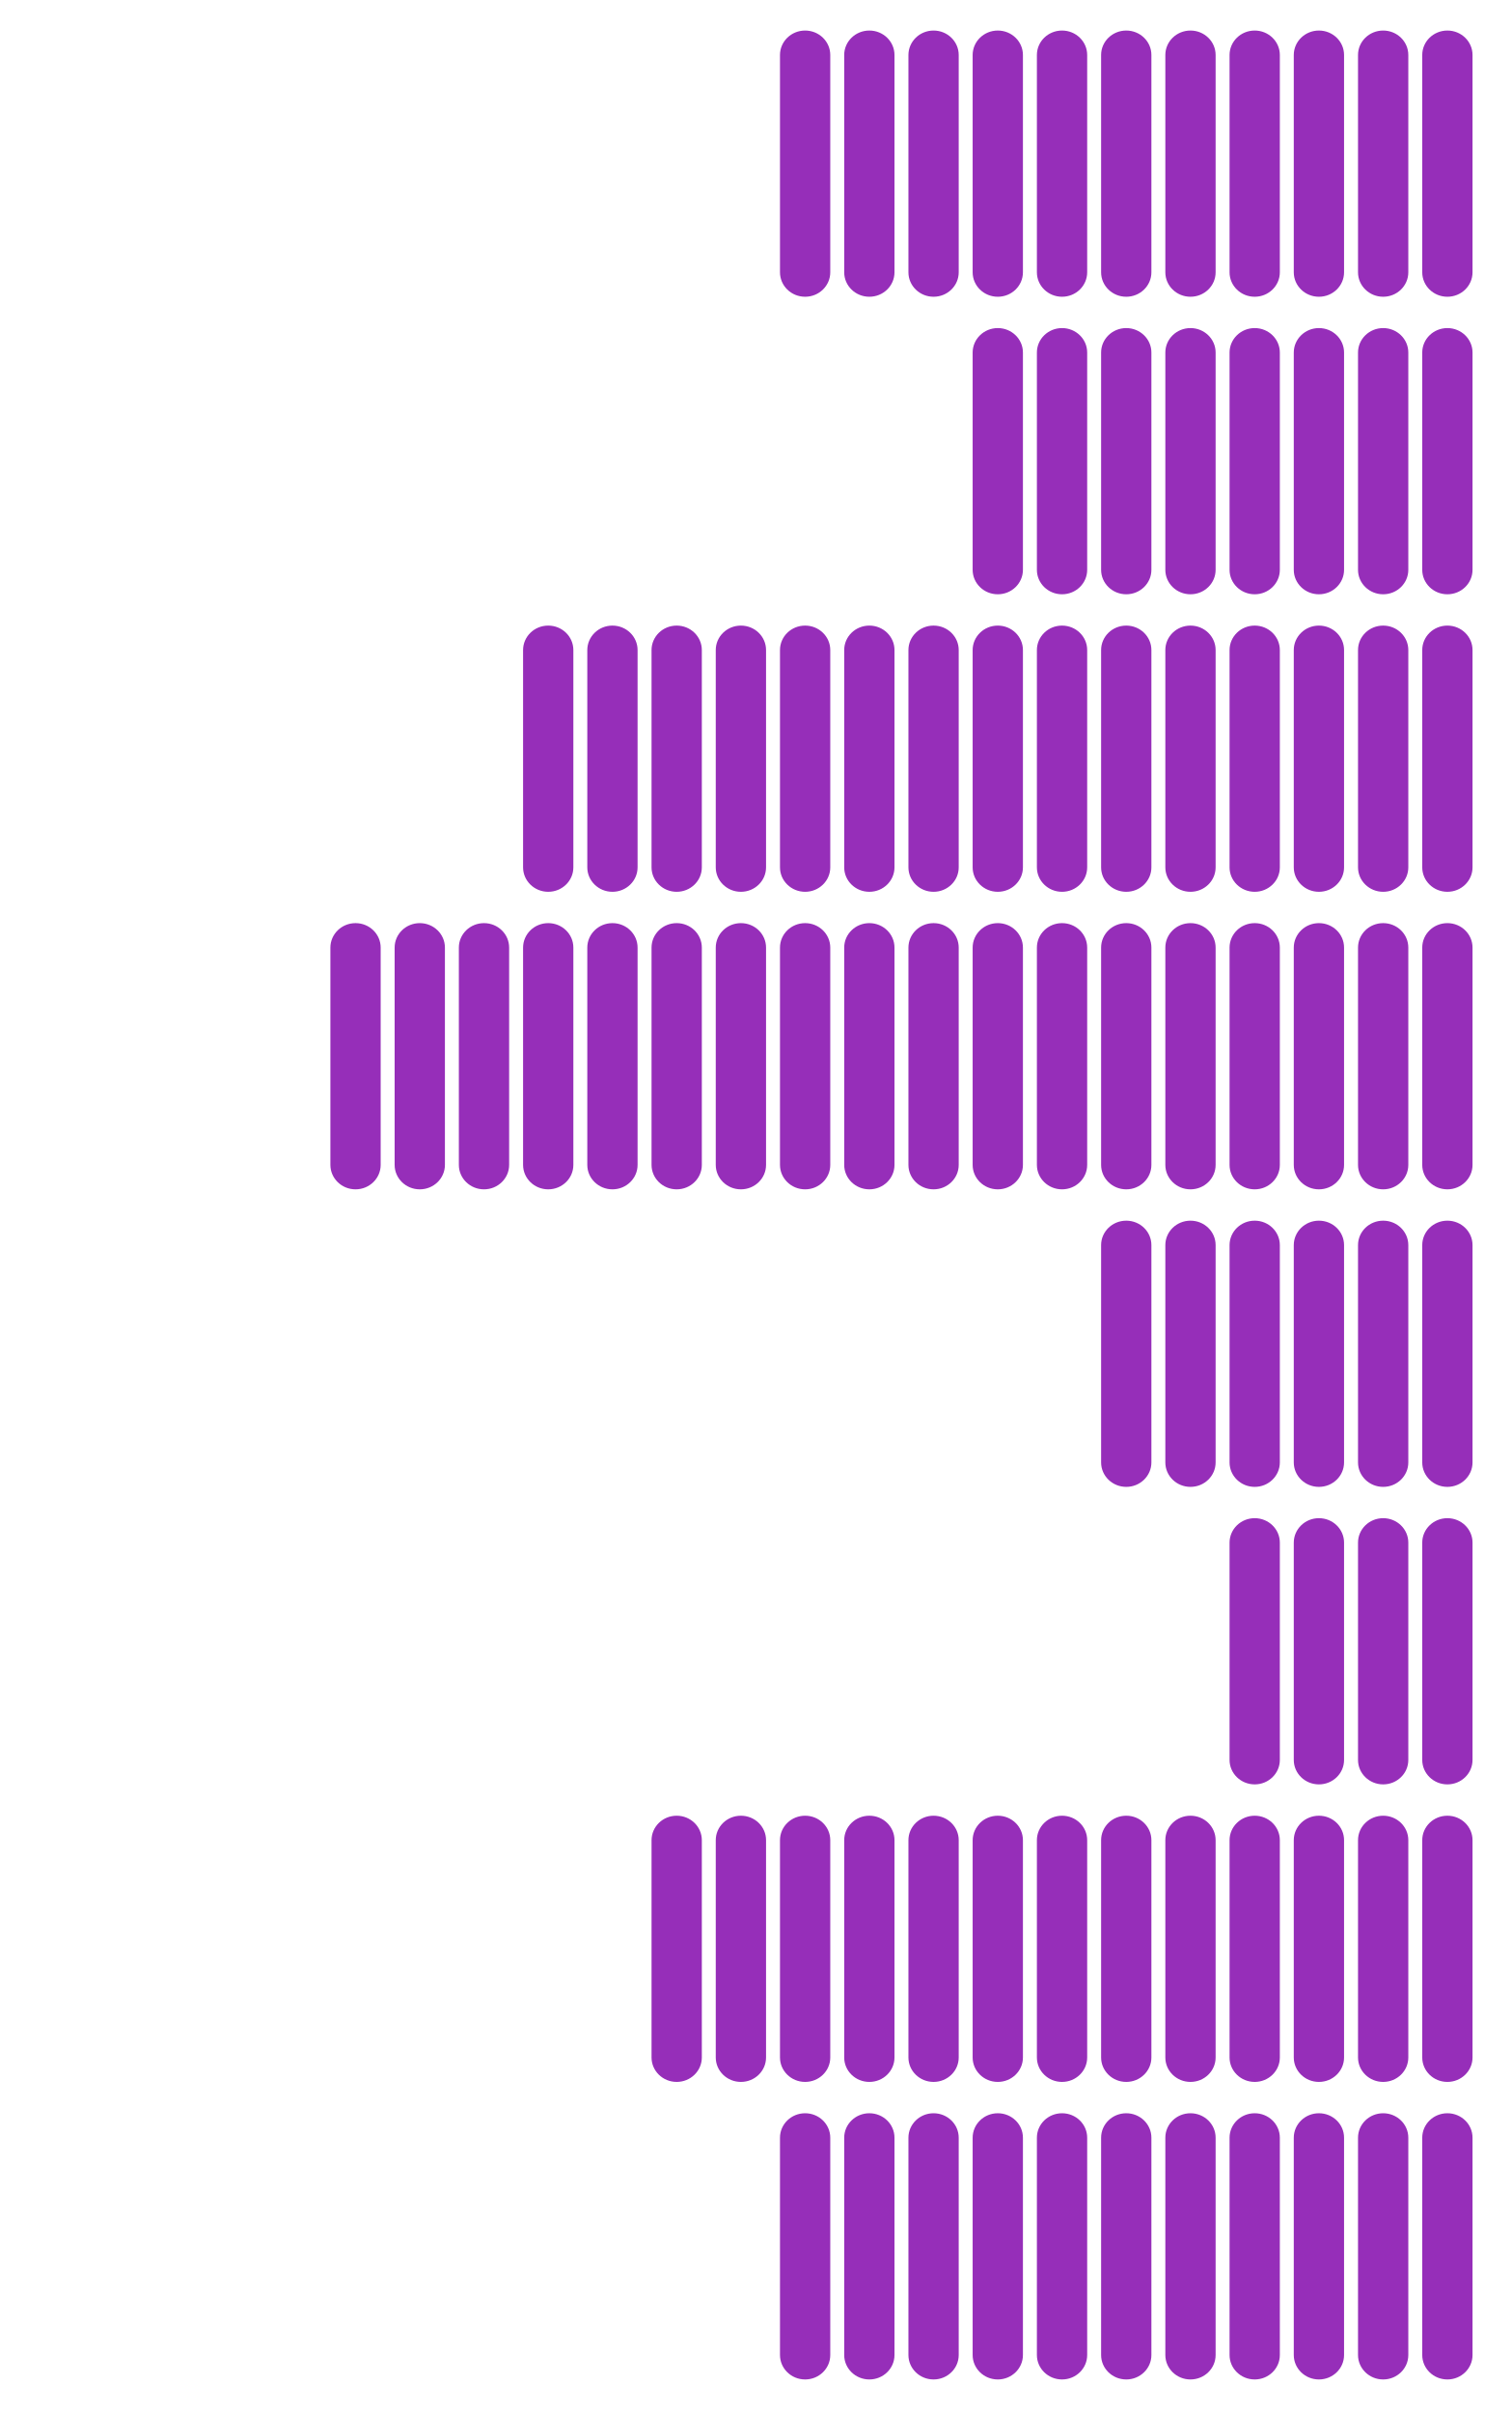
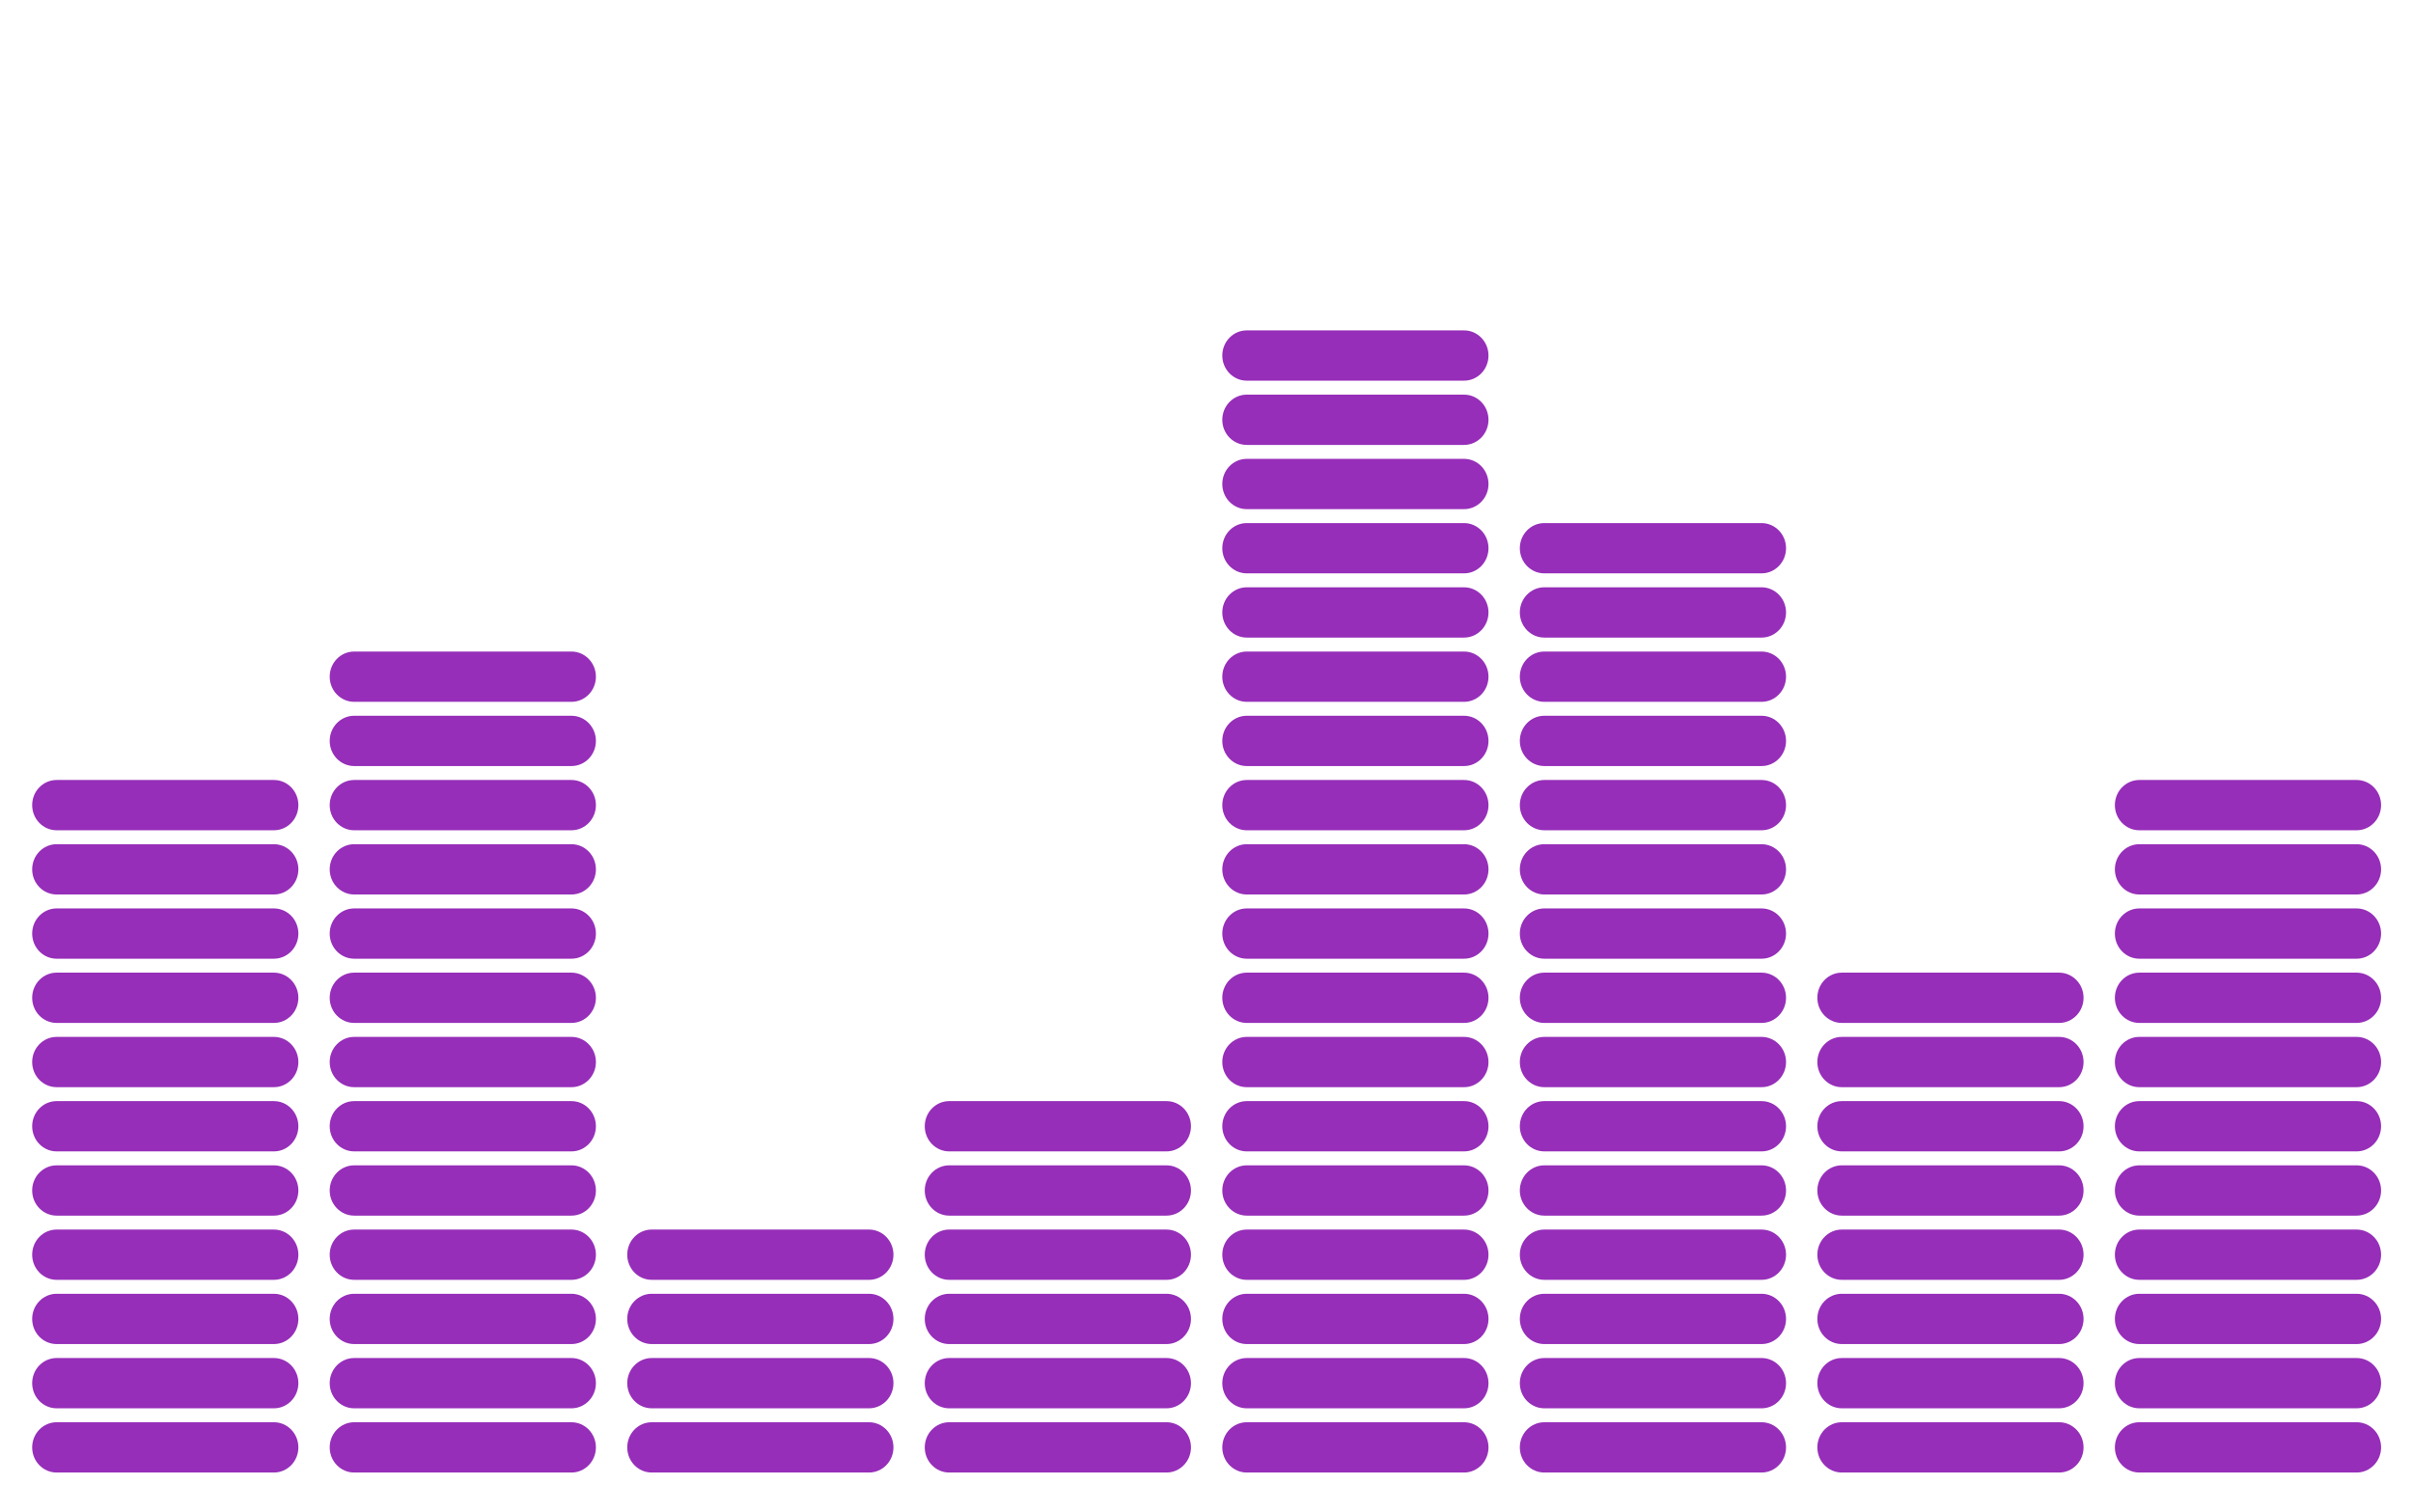
- <svg xmlns="http://www.w3.org/2000/svg" width="250" height="399" viewBox="0 0 250 399" fill="none">
-   <path d="M239.405 349.435C241.703 349.435 243.564 351.245 243.564 353.479V389.41C243.564 391.644 241.703 393.454 239.405 393.454C237.108 393.454 235.247 391.644 235.247 389.41V353.479C235.247 351.245 237.108 349.435 239.405 349.435Z" fill="#962EB9" />
-   <path d="M228.783 349.435C231.08 349.435 232.942 351.245 232.942 353.479V389.41C232.942 391.644 231.08 393.454 228.783 393.454C226.486 393.454 224.624 391.644 224.624 389.41V353.479C224.624 351.245 226.486 349.435 228.783 349.435Z" fill="#962EB9" />
-   <path d="M218.157 349.435C220.454 349.435 222.315 351.245 222.315 353.479V389.41C222.315 391.644 220.454 393.454 218.157 393.454C215.859 393.454 213.998 391.644 213.998 389.41V353.479C214.002 351.245 215.863 349.435 218.157 349.435Z" fill="#962EB9" />
-   <path d="M207.534 349.435C209.831 349.435 211.692 351.245 211.692 353.479V389.41C211.692 391.644 209.831 393.454 207.534 393.454C205.237 393.454 203.375 391.644 203.375 389.41V353.479C203.379 351.245 205.241 349.435 207.534 349.435Z" fill="#962EB9" />
-   <path d="M196.911 349.435C199.209 349.435 201.07 351.245 201.07 353.479V389.41C201.07 391.644 199.209 393.454 196.911 393.454C194.614 393.454 192.753 391.644 192.753 389.41V353.479C192.753 351.245 194.614 349.435 196.911 349.435Z" fill="#962EB9" />
-   <path d="M186.289 349.435C188.586 349.435 190.447 351.245 190.447 353.479V389.41C190.447 391.644 188.586 393.454 186.289 393.454C183.992 393.454 182.13 391.644 182.13 389.41V353.479C182.13 351.245 183.992 349.435 186.289 349.435Z" fill="#962EB9" />
-   <path d="M175.666 349.435C177.964 349.435 179.825 351.245 179.825 353.479V389.41C179.825 391.644 177.964 393.454 175.666 393.454C173.369 393.454 171.508 391.644 171.508 389.41V353.479C171.508 351.245 173.369 349.435 175.666 349.435Z" fill="#962EB9" />
-   <path d="M165.04 349.435C167.337 349.435 169.198 351.245 169.198 353.479V389.41C169.198 391.644 167.337 393.454 165.04 393.454C162.743 393.454 160.881 391.644 160.881 389.41V353.479C160.885 351.245 162.747 349.435 165.04 349.435Z" fill="#962EB9" />
-   <path d="M154.417 349.435C156.715 349.435 158.576 351.245 158.576 353.479V389.41C158.576 391.644 156.715 393.454 154.417 393.454C152.12 393.454 150.259 391.644 150.259 389.41V353.479C150.263 351.245 152.124 349.435 154.417 349.435Z" fill="#962EB9" />
-   <path d="M143.795 349.435C146.092 349.435 147.953 351.245 147.953 353.479V389.41C147.953 391.644 146.092 393.454 143.795 393.454C141.498 393.454 139.636 391.644 139.636 389.41V353.479C139.636 351.245 141.498 349.435 143.795 349.435Z" fill="#962EB9" />
-   <path d="M133.172 349.435C135.47 349.435 137.331 351.245 137.331 353.479V389.41C137.331 391.644 135.47 393.454 133.172 393.454C130.875 393.454 129.014 391.644 129.014 389.41V353.479C129.014 351.245 130.875 349.435 133.172 349.435Z" fill="#962EB9" />
-   <path d="M239.405 300.237C241.703 300.237 243.564 302.047 243.564 304.28V340.211C243.564 342.445 241.703 344.255 239.405 344.255C237.108 344.255 235.247 342.445 235.247 340.211V304.28C235.247 302.047 237.108 300.237 239.405 300.237Z" fill="#962EB9" />
-   <path d="M228.783 300.237C231.08 300.237 232.942 302.047 232.942 304.28V340.211C232.942 342.445 231.08 344.255 228.783 344.255C226.486 344.255 224.624 342.445 224.624 340.211V304.28C224.624 302.047 226.486 300.237 228.783 300.237Z" fill="#962EB9" />
-   <path d="M218.157 300.237C220.454 300.237 222.315 302.047 222.315 304.28V340.211C222.315 342.445 220.454 344.255 218.157 344.255C215.859 344.255 213.998 342.445 213.998 340.211V304.28C214.002 302.047 215.863 300.237 218.157 300.237Z" fill="#962EB9" />
-   <path d="M207.534 300.237C209.831 300.237 211.692 302.047 211.692 304.28V340.211C211.692 342.445 209.831 344.255 207.534 344.255C205.237 344.255 203.375 342.445 203.375 340.211V304.28C203.379 302.047 205.241 300.237 207.534 300.237Z" fill="#962EB9" />
-   <path d="M196.911 300.237C199.209 300.237 201.07 302.047 201.07 304.28V340.211C201.07 342.445 199.209 344.255 196.911 344.255C194.614 344.255 192.753 342.445 192.753 340.211V304.28C192.753 302.047 194.614 300.237 196.911 300.237Z" fill="#962EB9" />
-   <path d="M186.289 300.237C188.586 300.237 190.447 302.047 190.447 304.28V340.211C190.447 342.445 188.586 344.255 186.289 344.255C183.992 344.255 182.13 342.445 182.13 340.211V304.28C182.13 302.047 183.992 300.237 186.289 300.237Z" fill="#962EB9" />
-   <path d="M175.666 300.237C177.964 300.237 179.825 302.047 179.825 304.28V340.211C179.825 342.445 177.964 344.255 175.666 344.255C173.369 344.255 171.508 342.445 171.508 340.211V304.28C171.508 302.047 173.369 300.237 175.666 300.237Z" fill="#962EB9" />
-   <path d="M165.04 300.237C167.337 300.237 169.198 302.047 169.198 304.28V340.211C169.198 342.445 167.337 344.255 165.04 344.255C162.743 344.255 160.881 342.445 160.881 340.211V304.28C160.885 302.047 162.747 300.237 165.04 300.237Z" fill="#962EB9" />
-   <path d="M154.417 300.237C156.715 300.237 158.576 302.047 158.576 304.28V340.211C158.576 342.445 156.715 344.255 154.417 344.255C152.12 344.255 150.259 342.445 150.259 340.211V304.28C150.263 302.047 152.124 300.237 154.417 300.237Z" fill="#962EB9" />
-   <path d="M143.795 300.237C146.092 300.237 147.953 302.047 147.953 304.28V340.211C147.953 342.445 146.092 344.255 143.795 344.255C141.498 344.255 139.636 342.445 139.636 340.211V304.28C139.636 302.047 141.498 300.237 143.795 300.237Z" fill="#962EB9" />
-   <path d="M133.172 300.237C135.47 300.237 137.331 302.047 137.331 304.28V340.211C137.331 342.445 135.47 344.255 133.172 344.255C130.875 344.255 129.014 342.445 129.014 340.211V304.28C129.014 302.047 130.875 300.237 133.172 300.237Z" fill="#962EB9" />
-   <path d="M122.55 300.237C124.847 300.237 126.708 302.047 126.708 304.28V340.211C126.708 342.445 124.847 344.255 122.55 344.255C120.253 344.255 118.391 342.445 118.391 340.211V304.28C118.391 302.047 120.253 300.237 122.55 300.237Z" fill="#962EB9" />
-   <path d="M111.927 300.237C114.225 300.237 116.086 302.047 116.086 304.28V340.211C116.086 342.445 114.225 344.255 111.927 344.255C109.63 344.255 107.769 342.445 107.769 340.211V304.28C107.769 302.047 109.63 300.237 111.927 300.237Z" fill="#962EB9" />
-   <path d="M239.405 251.037C241.703 251.037 243.564 252.847 243.564 255.081V291.012C243.564 293.246 241.703 295.056 239.405 295.056C237.108 295.056 235.247 293.246 235.247 291.012V255.081C235.247 252.847 237.108 251.037 239.405 251.037Z" fill="#962EB9" />
-   <path d="M228.783 251.037C231.08 251.037 232.942 252.847 232.942 255.081V291.012C232.942 293.246 231.08 295.056 228.783 295.056C226.486 295.056 224.624 293.246 224.624 291.012V255.081C224.624 252.847 226.486 251.037 228.783 251.037Z" fill="#962EB9" />
-   <path d="M218.157 251.037C220.454 251.037 222.315 252.847 222.315 255.081V291.012C222.315 293.246 220.454 295.056 218.157 295.056C215.859 295.056 213.998 293.246 213.998 291.012V255.081C214.002 252.847 215.863 251.037 218.157 251.037Z" fill="#962EB9" />
-   <path d="M207.534 251.037C209.831 251.037 211.692 252.847 211.692 255.081V291.012C211.692 293.246 209.831 295.056 207.534 295.056C205.237 295.056 203.375 293.246 203.375 291.012V255.081C203.379 252.847 205.237 251.037 207.534 251.037Z" fill="#962EB9" />
-   <path d="M239.405 201.843C241.703 201.843 243.564 203.653 243.564 205.886V241.817C243.564 244.051 241.703 245.861 239.405 245.861C237.108 245.861 235.247 244.051 235.247 241.817V205.886C235.247 203.653 237.108 201.843 239.405 201.843Z" fill="#962EB9" />
-   <path d="M228.783 201.843C231.08 201.843 232.942 203.653 232.942 205.886V241.817C232.942 244.051 231.08 245.861 228.783 245.861C226.486 245.861 224.624 244.051 224.624 241.817V205.886C224.624 203.653 226.486 201.843 228.783 201.843Z" fill="#962EB9" />
-   <path d="M218.157 201.843C220.454 201.843 222.315 203.653 222.315 205.886V241.817C222.315 244.051 220.454 245.861 218.157 245.861C215.859 245.861 213.998 244.051 213.998 241.817V205.886C214.002 203.653 215.863 201.843 218.157 201.843Z" fill="#962EB9" />
-   <path d="M207.534 201.843C209.831 201.843 211.692 203.653 211.692 205.886V241.817C211.692 244.051 209.831 245.861 207.534 245.861C205.237 245.861 203.375 244.051 203.375 241.817V205.886C203.379 203.653 205.237 201.843 207.534 201.843Z" fill="#962EB9" />
-   <path d="M196.911 201.843C199.209 201.843 201.07 203.653 201.07 205.886V241.817C201.07 244.051 199.209 245.861 196.911 245.861C194.614 245.861 192.753 244.051 192.753 241.817V205.886C192.753 203.653 194.614 201.843 196.911 201.843Z" fill="#962EB9" />
-   <path d="M186.289 201.843C188.586 201.843 190.447 203.653 190.447 205.886V241.817C190.447 244.051 188.586 245.861 186.289 245.861C183.992 245.861 182.13 244.051 182.13 241.817V205.886C182.13 203.653 183.992 201.843 186.289 201.843Z" fill="#962EB9" />
-   <path d="M239.405 152.643C241.703 152.643 243.564 154.453 243.564 156.687V192.618C243.564 194.851 241.703 196.661 239.405 196.661C237.108 196.661 235.247 194.851 235.247 192.618V156.687C235.247 154.453 237.108 152.643 239.405 152.643Z" fill="#962EB9" />
-   <path d="M228.783 152.643C231.08 152.643 232.942 154.453 232.942 156.687V192.618C232.942 194.852 231.08 196.662 228.783 196.662C226.486 196.662 224.624 194.852 224.624 192.618V156.687C224.624 154.453 226.486 152.643 228.783 152.643Z" fill="#962EB9" />
-   <path d="M218.157 152.643C220.454 152.643 222.315 154.453 222.315 156.687V192.618C222.315 194.852 220.454 196.662 218.157 196.662C215.859 196.662 213.998 194.852 213.998 192.618V156.687C214.002 154.453 215.863 152.643 218.157 152.643Z" fill="#962EB9" />
-   <path d="M207.534 152.643C209.831 152.643 211.692 154.453 211.692 156.687V192.618C211.692 194.852 209.831 196.662 207.534 196.662C205.237 196.662 203.375 194.852 203.375 192.618V156.687C203.379 154.453 205.237 152.643 207.534 152.643Z" fill="#962EB9" />
-   <path d="M196.911 152.643C199.209 152.643 201.07 154.453 201.07 156.687V192.618C201.07 194.852 199.209 196.662 196.911 196.662C194.614 196.662 192.753 194.852 192.753 192.618V156.687C192.753 154.453 194.614 152.643 196.911 152.643Z" fill="#962EB9" />
-   <path d="M186.289 152.643C188.586 152.643 190.447 154.453 190.447 156.687V192.618C190.447 194.852 188.586 196.662 186.289 196.662C183.992 196.662 182.13 194.852 182.13 192.618V156.687C182.13 154.453 183.992 152.643 186.289 152.643Z" fill="#962EB9" />
-   <path d="M175.666 152.643C177.964 152.643 179.825 154.453 179.825 156.687V192.618C179.825 194.852 177.964 196.662 175.666 196.662C173.369 196.662 171.508 194.852 171.508 192.618V156.687C171.508 154.453 173.369 152.643 175.666 152.643Z" fill="#962EB9" />
-   <path d="M165.04 152.643C167.337 152.643 169.198 154.453 169.198 156.687V192.618C169.198 194.852 167.337 196.662 165.04 196.662C162.743 196.662 160.881 194.852 160.881 192.618V156.687C160.885 154.453 162.747 152.643 165.04 152.643Z" fill="#962EB9" />
-   <path d="M154.417 152.643C156.715 152.643 158.576 154.453 158.576 156.687V192.618C158.576 194.852 156.715 196.662 154.417 196.662C152.12 196.662 150.259 194.852 150.259 192.618V156.687C150.263 154.453 152.124 152.643 154.417 152.643Z" fill="#962EB9" />
-   <path d="M143.795 152.643C146.092 152.643 147.953 154.453 147.953 156.687V192.618C147.953 194.852 146.092 196.662 143.795 196.662C141.498 196.662 139.636 194.852 139.636 192.618V156.687C139.636 154.453 141.498 152.643 143.795 152.643Z" fill="#962EB9" />
-   <path d="M133.172 152.643C135.47 152.643 137.331 154.453 137.331 156.687V192.618C137.331 194.852 135.47 196.662 133.172 196.662C130.875 196.662 129.014 194.852 129.014 192.618V156.687C129.014 154.453 130.875 152.643 133.172 152.643Z" fill="#962EB9" />
-   <path d="M122.55 152.643C124.847 152.643 126.708 154.453 126.708 156.687V192.618C126.708 194.852 124.847 196.662 122.55 196.662C120.253 196.662 118.391 194.852 118.391 192.618V156.687C118.391 154.453 120.253 152.643 122.55 152.643Z" fill="#962EB9" />
-   <path d="M111.927 152.643C114.225 152.643 116.086 154.453 116.086 156.687V192.618C116.086 194.852 114.225 196.662 111.927 196.662C109.63 196.662 107.769 194.852 107.769 192.618V156.687C107.769 154.453 109.63 152.643 111.927 152.643Z" fill="#962EB9" />
-   <path d="M101.301 152.643C103.598 152.643 105.459 154.453 105.459 156.687V192.618C105.459 194.852 103.598 196.662 101.301 196.662C99.004 196.662 97.142 194.852 97.142 192.618V156.687C97.146 154.453 99.008 152.643 101.301 152.643Z" fill="#962EB9" />
-   <path d="M90.678 152.643C92.975 152.643 94.837 154.453 94.837 156.687V192.618C94.837 194.852 92.975 196.662 90.678 196.662C88.381 196.662 86.52 194.852 86.52 192.618V156.687C86.524 154.453 88.381 152.643 90.678 152.643Z" fill="#962EB9" />
-   <path d="M80.056 152.643C82.353 152.643 84.214 154.453 84.214 156.687V192.618C84.214 194.852 82.353 196.662 80.056 196.662C77.758 196.662 75.897 194.852 75.897 192.618V156.687C75.897 154.453 77.758 152.643 80.056 152.643Z" fill="#962EB9" />
-   <path d="M69.433 152.643C71.731 152.643 73.592 154.453 73.592 156.687V192.618C73.592 194.852 71.731 196.662 69.433 196.662C67.136 196.662 65.275 194.852 65.275 192.618V156.687C65.275 154.453 67.136 152.643 69.433 152.643Z" fill="#962EB9" />
-   <path d="M58.807 152.643C61.104 152.643 62.965 154.453 62.965 156.687V192.618C62.965 194.852 61.104 196.662 58.807 196.662C56.51 196.662 54.648 194.852 54.648 192.618V156.687C54.652 154.453 56.514 152.643 58.807 152.643Z" fill="#962EB9" />
-   <path d="M239.405 103.444C241.703 103.444 243.564 105.254 243.564 107.488V143.419C243.564 145.653 241.703 147.463 239.405 147.463C237.108 147.463 235.247 145.653 235.247 143.419V107.488C235.247 105.254 237.108 103.444 239.405 103.444Z" fill="#962EB9" />
-   <path d="M228.783 103.444C231.08 103.444 232.942 105.254 232.942 107.488V143.419C232.942 145.653 231.08 147.463 228.783 147.463C226.486 147.463 224.624 145.653 224.624 143.419V107.488C224.624 105.254 226.486 103.444 228.783 103.444Z" fill="#962EB9" />
-   <path d="M218.157 103.444C220.454 103.444 222.315 105.254 222.315 107.488V143.419C222.315 145.653 220.454 147.463 218.157 147.463C215.859 147.463 213.998 145.653 213.998 143.419V107.488C214.002 105.254 215.863 103.444 218.157 103.444Z" fill="#962EB9" />
-   <path d="M207.534 103.444C209.831 103.444 211.692 105.254 211.692 107.488V143.419C211.692 145.653 209.831 147.463 207.534 147.463C205.237 147.463 203.375 145.653 203.375 143.419V107.488C203.379 105.254 205.237 103.444 207.534 103.444Z" fill="#962EB9" />
-   <path d="M196.911 103.444C199.209 103.444 201.07 105.254 201.07 107.488V143.419C201.07 145.653 199.209 147.463 196.911 147.463C194.614 147.463 192.753 145.653 192.753 143.419V107.488C192.753 105.254 194.614 103.444 196.911 103.444Z" fill="#962EB9" />
-   <path d="M186.289 103.444C188.586 103.444 190.447 105.254 190.447 107.488V143.419C190.447 145.653 188.586 147.463 186.289 147.463C183.992 147.463 182.13 145.653 182.13 143.419V107.488C182.13 105.254 183.992 103.444 186.289 103.444Z" fill="#962EB9" />
-   <path d="M175.666 103.444C177.964 103.444 179.825 105.254 179.825 107.488V143.419C179.825 145.653 177.964 147.463 175.666 147.463C173.369 147.463 171.508 145.653 171.508 143.419V107.488C171.508 105.254 173.369 103.444 175.666 103.444Z" fill="#962EB9" />
-   <path d="M165.04 103.444C167.337 103.444 169.198 105.254 169.198 107.488V143.419C169.198 145.653 167.337 147.463 165.04 147.463C162.743 147.463 160.881 145.653 160.881 143.419V107.488C160.885 105.254 162.747 103.444 165.04 103.444Z" fill="#962EB9" />
-   <path d="M154.417 103.444C156.715 103.444 158.576 105.254 158.576 107.488V143.419C158.576 145.653 156.715 147.463 154.417 147.463C152.12 147.463 150.259 145.653 150.259 143.419V107.488C150.263 105.254 152.124 103.444 154.417 103.444Z" fill="#962EB9" />
-   <path d="M143.795 103.444C146.092 103.444 147.953 105.254 147.953 107.488V143.419C147.953 145.653 146.092 147.463 143.795 147.463C141.498 147.463 139.636 145.653 139.636 143.419V107.488C139.636 105.254 141.498 103.444 143.795 103.444Z" fill="#962EB9" />
-   <path d="M133.172 103.444C135.47 103.444 137.331 105.254 137.331 107.488V143.419C137.331 145.653 135.47 147.463 133.172 147.463C130.875 147.463 129.014 145.653 129.014 143.419V107.488C129.014 105.254 130.875 103.444 133.172 103.444Z" fill="#962EB9" />
-   <path d="M122.55 103.444C124.847 103.444 126.708 105.254 126.708 107.488V143.419C126.708 145.653 124.847 147.463 122.55 147.463C120.253 147.463 118.391 145.653 118.391 143.419V107.488C118.391 105.254 120.253 103.444 122.55 103.444Z" fill="#962EB9" />
-   <path d="M111.927 103.444C114.225 103.444 116.086 105.254 116.086 107.488V143.419C116.086 145.653 114.225 147.463 111.927 147.463C109.63 147.463 107.769 145.653 107.769 143.419V107.488C107.769 105.254 109.63 103.444 111.927 103.444Z" fill="#962EB9" />
-   <path d="M101.301 103.444C103.598 103.444 105.459 105.254 105.459 107.488V143.419C105.459 145.653 103.598 147.463 101.301 147.463C99.004 147.463 97.142 145.653 97.142 143.419V107.488C97.146 105.254 99.008 103.444 101.301 103.444Z" fill="#962EB9" />
-   <path d="M90.678 103.444C92.975 103.444 94.837 105.254 94.837 107.488V143.419C94.837 145.653 92.975 147.463 90.678 147.463C88.381 147.463 86.52 145.653 86.52 143.419V107.488C86.524 105.254 88.381 103.444 90.678 103.444Z" fill="#962EB9" />
-   <path d="M239.405 54.249C241.703 54.249 243.564 56.059 243.564 58.293V94.224C243.564 96.457 241.703 98.267 239.405 98.267C237.108 98.267 235.247 96.457 235.247 94.224V58.293C235.247 56.059 237.108 54.249 239.405 54.249Z" fill="#962EB9" />
-   <path d="M228.783 54.249C231.08 54.249 232.942 56.059 232.942 58.293V94.224C232.942 96.457 231.08 98.267 228.783 98.267C226.486 98.267 224.624 96.457 224.624 94.224V58.293C224.624 56.059 226.486 54.249 228.783 54.249Z" fill="#962EB9" />
-   <path d="M218.157 54.249C220.454 54.249 222.315 56.059 222.315 58.293V94.224C222.315 96.457 220.454 98.267 218.157 98.267C215.859 98.267 213.998 96.457 213.998 94.224V58.293C214.002 56.059 215.863 54.249 218.157 54.249Z" fill="#962EB9" />
-   <path d="M207.534 54.249C209.831 54.249 211.692 56.059 211.692 58.293V94.224C211.692 96.457 209.831 98.267 207.534 98.267C205.237 98.267 203.375 96.457 203.375 94.224V58.293C203.379 56.059 205.237 54.249 207.534 54.249Z" fill="#962EB9" />
-   <path d="M196.911 54.249C199.209 54.249 201.07 56.059 201.07 58.293V94.224C201.07 96.457 199.209 98.267 196.911 98.267C194.614 98.267 192.753 96.457 192.753 94.224V58.293C192.753 56.059 194.614 54.249 196.911 54.249Z" fill="#962EB9" />
-   <path d="M186.289 54.249C188.586 54.249 190.447 56.059 190.447 58.293V94.224C190.447 96.457 188.586 98.267 186.289 98.267C183.992 98.267 182.13 96.457 182.13 94.224V58.293C182.13 56.059 183.992 54.249 186.289 54.249Z" fill="#962EB9" />
-   <path d="M175.666 54.249C177.964 54.249 179.825 56.059 179.825 58.293V94.224C179.825 96.457 177.964 98.267 175.666 98.267C173.369 98.267 171.508 96.457 171.508 94.224V58.293C171.508 56.059 173.369 54.249 175.666 54.249Z" fill="#962EB9" />
-   <path d="M165.04 54.249C167.337 54.249 169.198 56.059 169.198 58.293V94.224C169.198 96.457 167.337 98.267 165.04 98.267C162.743 98.267 160.881 96.457 160.881 94.224V58.293C160.885 56.059 162.747 54.249 165.04 54.249Z" fill="#962EB9" />
-   <path d="M239.405 5.05C241.703 5.05 243.564 6.86 243.564 9.094V45.025C243.564 47.259 241.703 49.069 239.405 49.069C237.108 49.069 235.247 47.259 235.247 45.025V9.094C235.247 6.86 237.108 5.05 239.405 5.05Z" fill="#962EB9" />
-   <path d="M228.783 5.05C231.08 5.05 232.942 6.86 232.942 9.094V45.025C232.942 47.259 231.08 49.069 228.783 49.069C226.486 49.069 224.624 47.259 224.624 45.025V9.094C224.624 6.86 226.486 5.05 228.783 5.05Z" fill="#962EB9" />
-   <path d="M218.157 5.05C220.454 5.05 222.315 6.86 222.315 9.094V45.025C222.315 47.259 220.454 49.069 218.157 49.069C215.859 49.069 213.998 47.259 213.998 45.025V9.094C214.002 6.86 215.863 5.05 218.157 5.05Z" fill="#962EB9" />
-   <path d="M207.534 5.05C209.831 5.05 211.692 6.86 211.692 9.094V45.025C211.692 47.259 209.831 49.069 207.534 49.069C205.237 49.069 203.375 47.259 203.375 45.025V9.094C203.379 6.86 205.237 5.05 207.534 5.05Z" fill="#962EB9" />
-   <path d="M196.911 5.05C199.209 5.05 201.07 6.86 201.07 9.094V45.025C201.07 47.259 199.209 49.069 196.911 49.069C194.614 49.069 192.753 47.259 192.753 45.025V9.094C192.753 6.86 194.614 5.05 196.911 5.05Z" fill="#962EB9" />
-   <path d="M186.289 5.05C188.586 5.05 190.447 6.86 190.447 9.094V45.025C190.447 47.259 188.586 49.069 186.289 49.069C183.992 49.069 182.13 47.259 182.13 45.025V9.094C182.13 6.86 183.992 5.05 186.289 5.05Z" fill="#962EB9" />
-   <path d="M175.666 5.05C177.964 5.05 179.825 6.86 179.825 9.094V45.025C179.825 47.259 177.964 49.069 175.666 49.069C173.369 49.069 171.508 47.259 171.508 45.025V9.094C171.508 6.86 173.369 5.05 175.666 5.05Z" fill="#962EB9" />
-   <path d="M165.04 5.05C167.337 5.05 169.198 6.86 169.198 9.094V45.025C169.198 47.259 167.337 49.069 165.04 49.069C162.743 49.069 160.881 47.259 160.881 45.025V9.094C160.885 6.86 162.747 5.05 165.04 5.05Z" fill="#962EB9" />
-   <path d="M154.417 5.05C156.715 5.05 158.576 6.86 158.576 9.094V45.025C158.576 47.259 156.715 49.069 154.417 49.069C152.12 49.069 150.259 47.259 150.259 45.025V9.094C150.263 6.86 152.124 5.05 154.417 5.05Z" fill="#962EB9" />
-   <path d="M143.795 5.05C146.092 5.05 147.953 6.86 147.953 9.094V45.025C147.953 47.259 146.092 49.069 143.795 49.069C141.498 49.069 139.636 47.259 139.636 45.025V9.094C139.636 6.86 141.498 5.05 143.795 5.05Z" fill="#962EB9" />
-   <path d="M133.172 5.05C135.47 5.05 137.331 6.86 137.331 9.094V45.025C137.331 47.259 135.47 49.069 133.172 49.069C130.875 49.069 129.014 47.259 129.014 45.025V9.094C129.014 6.86 130.875 5.05 133.172 5.05Z" fill="#962EB9" />
+ <svg xmlns="http://www.w3.org/2000/svg" width="399" height="250" viewBox="0 0 399 250" fill="none">
+   <path d="M49.338 239.405C49.338 241.703 47.528 243.564 45.294 243.564H9.363C7.129 243.564 5.319 241.703 5.319 239.405C5.319 237.108 7.129 235.247 9.363 235.247H45.294C47.528 235.247 49.338 237.108 49.338 239.405Z" fill="#962EB9" />
+   <path d="M49.338 228.783C49.338 231.08 47.528 232.942 45.294 232.942H9.363C7.129 232.942 5.319 231.08 5.319 228.783C5.319 226.486 7.129 224.624 9.363 224.624H45.294C47.528 224.624 49.338 226.486 49.338 228.783Z" fill="#962EB9" />
+   <path d="M49.338 218.156C49.338 220.454 47.528 222.315 45.294 222.315H9.363C7.129 222.315 5.319 220.454 5.319 218.156C5.319 215.859 7.129 213.998 9.363 213.998H45.294C47.528 214.002 49.338 215.863 49.338 218.156Z" fill="#962EB9" />
+   <path d="M49.338 207.534C49.338 209.831 47.528 211.692 45.294 211.692H9.363C7.129 211.692 5.319 209.831 5.319 207.534C5.319 205.237 7.129 203.375 9.363 203.375H45.294C47.528 203.379 49.338 205.241 49.338 207.534Z" fill="#962EB9" />
+   <path d="M49.338 196.911C49.338 199.209 47.528 201.07 45.294 201.07H9.363C7.129 201.07 5.319 199.209 5.319 196.911C5.319 194.614 7.129 192.753 9.363 192.753H45.294C47.528 192.753 49.338 194.614 49.338 196.911Z" fill="#962EB9" />
+   <path d="M49.338 186.289C49.338 188.586 47.528 190.447 45.294 190.447H9.363C7.129 190.447 5.319 188.586 5.319 186.289C5.319 183.992 7.129 182.13 9.363 182.13H45.294C47.528 182.13 49.338 183.992 49.338 186.289Z" fill="#962EB9" />
+   <path d="M49.338 175.666C49.338 177.964 47.528 179.825 45.294 179.825H9.363C7.129 179.825 5.319 177.964 5.319 175.666C5.319 173.369 7.129 171.508 9.363 171.508H45.294C47.528 171.508 49.338 173.369 49.338 175.666Z" fill="#962EB9" />
+   <path d="M49.338 165.04C49.338 167.337 47.528 169.198 45.294 169.198H9.363C7.129 169.198 5.319 167.337 5.319 165.04C5.319 162.743 7.129 160.881 9.363 160.881H45.294C47.528 160.885 49.338 162.747 49.338 165.04Z" fill="#962EB9" />
+   <path d="M49.338 154.417C49.338 156.715 47.528 158.576 45.294 158.576H9.363C7.129 158.576 5.319 156.715 5.319 154.417C5.319 152.12 7.129 150.259 9.363 150.259H45.294C47.528 150.263 49.338 152.124 49.338 154.417Z" fill="#962EB9" />
+   <path d="M49.338 143.795C49.338 146.092 47.528 147.953 45.294 147.953H9.363C7.129 147.953 5.319 146.092 5.319 143.795C5.319 141.498 7.129 139.636 9.363 139.636H45.294C47.528 139.636 49.338 141.498 49.338 143.795Z" fill="#962EB9" />
+   <path d="M49.338 133.172C49.338 135.47 47.528 137.331 45.294 137.331H9.363C7.129 137.331 5.319 135.47 5.319 133.172C5.319 130.875 7.129 129.014 9.363 129.014H45.294C47.528 129.014 49.338 130.875 49.338 133.172Z" fill="#962EB9" />
+   <path d="M98.536 239.405C98.536 241.703 96.726 243.564 94.492 243.564H58.561C56.328 243.564 54.518 241.703 54.518 239.405C54.518 237.108 56.328 235.247 58.561 235.247H94.492C96.726 235.247 98.536 237.108 98.536 239.405Z" fill="#962EB9" />
+   <path d="M98.536 228.783C98.536 231.08 96.726 232.942 94.492 232.942H58.561C56.328 232.942 54.518 231.08 54.518 228.783C54.518 226.486 56.328 224.624 58.561 224.624H94.492C96.726 224.624 98.536 226.486 98.536 228.783Z" fill="#962EB9" />
+   <path d="M98.536 218.156C98.536 220.454 96.726 222.315 94.492 222.315H58.561C56.328 222.315 54.518 220.454 54.518 218.156C54.518 215.859 56.328 213.998 58.561 213.998H94.492C96.726 214.002 98.536 215.863 98.536 218.156Z" fill="#962EB9" />
+   <path d="M98.536 207.534C98.536 209.831 96.726 211.692 94.492 211.692H58.561C56.328 211.692 54.518 209.831 54.518 207.534C54.518 205.237 56.328 203.375 58.561 203.375H94.492C96.726 203.379 98.536 205.241 98.536 207.534Z" fill="#962EB9" />
+   <path d="M98.536 196.911C98.536 199.209 96.726 201.07 94.492 201.07H58.561C56.328 201.07 54.518 199.209 54.518 196.911C54.518 194.614 56.328 192.753 58.561 192.753H94.492C96.726 192.753 98.536 194.614 98.536 196.911Z" fill="#962EB9" />
+   <path d="M98.536 186.289C98.536 188.586 96.726 190.447 94.492 190.447H58.561C56.328 190.447 54.518 188.586 54.518 186.289C54.518 183.992 56.328 182.13 58.561 182.13H94.492C96.726 182.13 98.536 183.992 98.536 186.289Z" fill="#962EB9" />
+   <path d="M98.536 175.666C98.536 177.964 96.726 179.825 94.492 179.825H58.561C56.328 179.825 54.518 177.964 54.518 175.666C54.518 173.369 56.328 171.508 58.561 171.508H94.492C96.726 171.508 98.536 173.369 98.536 175.666Z" fill="#962EB9" />
+   <path d="M98.536 165.04C98.536 167.337 96.726 169.198 94.492 169.198H58.561C56.328 169.198 54.518 167.337 54.518 165.04C54.518 162.743 56.328 160.881 58.561 160.881H94.492C96.726 160.885 98.536 162.747 98.536 165.04Z" fill="#962EB9" />
+   <path d="M98.536 154.417C98.536 156.715 96.726 158.576 94.492 158.576H58.561C56.328 158.576 54.518 156.715 54.518 154.417C54.518 152.12 56.328 150.259 58.561 150.259H94.492C96.726 150.263 98.536 152.124 98.536 154.417Z" fill="#962EB9" />
+   <path d="M98.536 143.795C98.536 146.092 96.726 147.953 94.492 147.953H58.561C56.328 147.953 54.518 146.092 54.518 143.795C54.518 141.498 56.328 139.636 58.561 139.636H94.492C96.726 139.636 98.536 141.498 98.536 143.795Z" fill="#962EB9" />
+   <path d="M98.536 133.172C98.536 135.47 96.726 137.331 94.492 137.331H58.561C56.328 137.331 54.518 135.47 54.518 133.172C54.518 130.875 56.328 129.014 58.561 129.014H94.492C96.726 129.014 98.536 130.875 98.536 133.172Z" fill="#962EB9" />
+   <path d="M98.536 122.55C98.536 124.847 96.726 126.708 94.492 126.708H58.561C56.328 126.708 54.518 124.847 54.518 122.55C54.518 120.253 56.328 118.391 58.561 118.391H94.492C96.726 118.391 98.536 120.253 98.536 122.55Z" fill="#962EB9" />
+   <path d="M98.536 111.927C98.536 114.225 96.726 116.086 94.492 116.086H58.561C56.328 116.086 54.518 114.225 54.518 111.927C54.518 109.63 56.328 107.769 58.561 107.769H94.492C96.726 107.769 98.536 109.63 98.536 111.927Z" fill="#962EB9" />
+   <path d="M147.736 239.405C147.736 241.703 145.926 243.564 143.692 243.564H107.761C105.527 243.564 103.717 241.703 103.717 239.405C103.717 237.108 105.527 235.247 107.761 235.247H143.692C145.926 235.247 147.736 237.108 147.736 239.405Z" fill="#962EB9" />
+   <path d="M147.736 228.783C147.736 231.08 145.926 232.942 143.692 232.942H107.761C105.527 232.942 103.717 231.08 103.717 228.783C103.717 226.486 105.527 224.624 107.761 224.624H143.692C145.926 224.624 147.736 226.486 147.736 228.783Z" fill="#962EB9" />
+   <path d="M147.736 218.156C147.736 220.454 145.926 222.315 143.692 222.315H107.761C105.527 222.315 103.717 220.454 103.717 218.156C103.717 215.859 105.527 213.998 107.761 213.998H143.692C145.926 214.002 147.736 215.863 147.736 218.156Z" fill="#962EB9" />
+   <path d="M147.736 207.534C147.736 209.831 145.926 211.692 143.692 211.692H107.761C105.527 211.692 103.717 209.831 103.717 207.534C103.717 205.237 105.527 203.375 107.761 203.375H143.692C145.926 203.379 147.736 205.237 147.736 207.534Z" fill="#962EB9" />
+   <path d="M196.931 239.405C196.931 241.703 195.121 243.564 192.887 243.564H156.956C154.722 243.564 152.912 241.703 152.912 239.405C152.912 237.108 154.722 235.247 156.956 235.247H192.887C195.121 235.247 196.931 237.108 196.931 239.405Z" fill="#962EB9" />
+   <path d="M196.931 228.783C196.931 231.08 195.121 232.942 192.887 232.942H156.956C154.722 232.942 152.912 231.08 152.912 228.783C152.912 226.486 154.722 224.624 156.956 224.624H192.887C195.121 224.624 196.931 226.486 196.931 228.783Z" fill="#962EB9" />
+   <path d="M196.931 218.156C196.931 220.454 195.121 222.315 192.887 222.315H156.956C154.722 222.315 152.912 220.454 152.912 218.156C152.912 215.859 154.722 213.998 156.956 213.998H192.887C195.121 214.002 196.931 215.863 196.931 218.156Z" fill="#962EB9" />
+   <path d="M196.931 207.534C196.931 209.831 195.121 211.692 192.887 211.692H156.956C154.722 211.692 152.912 209.831 152.912 207.534C152.912 205.237 154.722 203.375 156.956 203.375H192.887C195.121 203.379 196.931 205.237 196.931 207.534Z" fill="#962EB9" />
+   <path d="M196.931 196.911C196.931 199.209 195.121 201.07 192.887 201.07H156.956C154.722 201.07 152.912 199.209 152.912 196.911C152.912 194.614 154.722 192.753 156.956 192.753H192.887C195.121 192.753 196.931 194.614 196.931 196.911Z" fill="#962EB9" />
+   <path d="M196.931 186.289C196.931 188.586 195.121 190.447 192.887 190.447H156.956C154.722 190.447 152.912 188.586 152.912 186.289C152.912 183.992 154.722 182.13 156.956 182.13H192.887C195.121 182.13 196.931 183.992 196.931 186.289Z" fill="#962EB9" />
+   <path d="M246.13 239.405C246.13 241.703 244.32 243.564 242.086 243.564H206.155C203.921 243.564 202.111 241.703 202.111 239.405C202.111 237.108 203.921 235.247 206.155 235.247H242.086C244.32 235.247 246.13 237.108 246.13 239.405Z" fill="#962EB9" />
+   <path d="M246.13 228.783C246.13 231.08 244.32 232.942 242.086 232.942H206.155C203.921 232.942 202.111 231.08 202.111 228.783C202.111 226.486 203.921 224.624 206.155 224.624H242.086C244.32 224.624 246.13 226.486 246.13 228.783Z" fill="#962EB9" />
+   <path d="M246.13 218.156C246.13 220.454 244.32 222.315 242.086 222.315H206.155C203.921 222.315 202.111 220.454 202.111 218.156C202.111 215.859 203.921 213.998 206.155 213.998H242.086C244.32 214.002 246.13 215.863 246.13 218.156Z" fill="#962EB9" />
+   <path d="M246.13 207.534C246.13 209.831 244.32 211.692 242.086 211.692H206.155C203.921 211.692 202.111 209.831 202.111 207.534C202.111 205.237 203.921 203.375 206.155 203.375H242.086C244.32 203.379 246.13 205.237 246.13 207.534Z" fill="#962EB9" />
+   <path d="M246.13 196.911C246.13 199.209 244.32 201.07 242.086 201.07H206.155C203.921 201.07 202.111 199.209 202.111 196.911C202.111 194.614 203.921 192.753 206.155 192.753H242.086C244.32 192.753 246.13 194.614 246.13 196.911Z" fill="#962EB9" />
+   <path d="M246.13 186.289C246.13 188.586 244.32 190.447 242.086 190.447H206.155C203.921 190.447 202.111 188.586 202.111 186.289C202.111 183.992 203.921 182.13 206.155 182.13H242.086C244.32 182.13 246.13 183.992 246.13 186.289Z" fill="#962EB9" />
+   <path d="M246.13 175.666C246.13 177.964 244.32 179.825 242.086 179.825H206.155C203.921 179.825 202.111 177.964 202.111 175.666C202.111 173.369 203.921 171.508 206.155 171.508H242.086C244.32 171.508 246.13 173.369 246.13 175.666Z" fill="#962EB9" />
+   <path d="M246.13 165.04C246.13 167.337 244.32 169.198 242.086 169.198H206.155C203.921 169.198 202.111 167.337 202.111 165.04C202.111 162.743 203.921 160.881 206.155 160.881H242.086C244.32 160.885 246.13 162.747 246.13 165.04Z" fill="#962EB9" />
+   <path d="M246.13 154.417C246.13 156.715 244.32 158.576 242.086 158.576H206.155C203.921 158.576 202.111 156.715 202.111 154.417C202.111 152.12 203.921 150.259 206.155 150.259H242.086C244.32 150.263 246.13 152.124 246.13 154.417Z" fill="#962EB9" />
+   <path d="M246.13 143.795C246.13 146.092 244.32 147.953 242.086 147.953H206.155C203.921 147.953 202.111 146.092 202.111 143.795C202.111 141.498 203.921 139.636 206.155 139.636H242.086C244.32 139.636 246.13 141.498 246.13 143.795Z" fill="#962EB9" />
+   <path d="M246.13 133.172C246.13 135.47 244.32 137.331 242.086 137.331H206.155C203.921 137.331 202.111 135.47 202.111 133.172C202.111 130.875 203.921 129.014 206.155 129.014H242.086C244.32 129.014 246.13 130.875 246.13 133.172Z" fill="#962EB9" />
+   <path d="M246.13 122.55C246.13 124.847 244.32 126.708 242.086 126.708H206.155C203.921 126.708 202.111 124.847 202.111 122.55C202.111 120.253 203.921 118.391 206.155 118.391H242.086C244.32 118.391 246.13 120.253 246.13 122.55Z" fill="#962EB9" />
+   <path d="M246.13 111.927C246.13 114.225 244.32 116.086 242.086 116.086H206.155C203.921 116.086 202.111 114.225 202.111 111.927C202.111 109.63 203.921 107.769 206.155 107.769H242.086C244.32 107.769 246.13 109.63 246.13 111.927Z" fill="#962EB9" />
+   <path d="M246.13 101.301C246.13 103.598 244.32 105.459 242.086 105.459H206.155C203.921 105.459 202.111 103.598 202.111 101.301C202.111 99.004 203.921 97.142 206.155 97.142H242.086C244.32 97.146 246.13 99.008 246.13 101.301Z" fill="#962EB9" />
+   <path d="M246.13 90.678C246.13 92.975 244.32 94.837 242.086 94.837H206.155C203.921 94.837 202.111 92.975 202.111 90.678C202.111 88.381 203.921 86.52 206.155 86.52H242.086C244.32 86.524 246.13 88.381 246.13 90.678Z" fill="#962EB9" />
+   <path d="M246.13 80.056C246.13 82.353 244.32 84.214 242.086 84.214H206.155C203.921 84.214 202.111 82.353 202.111 80.056C202.111 77.758 203.921 75.897 206.155 75.897H242.086C244.32 75.897 246.13 77.758 246.13 80.056Z" fill="#962EB9" />
+   <path d="M246.13 69.433C246.13 71.731 244.32 73.592 242.086 73.592H206.155C203.921 73.592 202.111 71.731 202.111 69.433C202.111 67.136 203.921 65.275 206.155 65.275H242.086C244.32 65.275 246.13 67.136 246.13 69.433Z" fill="#962EB9" />
+   <path d="M246.13 58.807C246.13 61.104 244.32 62.965 242.086 62.965H206.155C203.921 62.965 202.111 61.104 202.111 58.807C202.111 56.51 203.921 54.648 206.155 54.648H242.086C244.32 54.652 246.13 56.514 246.13 58.807Z" fill="#962EB9" />
+   <path d="M295.329 239.405C295.329 241.703 293.519 243.564 291.285 243.564H255.354C253.12 243.564 251.31 241.703 251.31 239.405C251.31 237.108 253.12 235.247 255.354 235.247H291.285C293.519 235.247 295.329 237.108 295.329 239.405Z" fill="#962EB9" />
+   <path d="M295.329 228.783C295.329 231.08 293.519 232.942 291.285 232.942H255.354C253.12 232.942 251.31 231.08 251.31 228.783C251.31 226.486 253.12 224.624 255.354 224.624H291.285C293.519 224.624 295.329 226.486 295.329 228.783Z" fill="#962EB9" />
+   <path d="M295.329 218.156C295.329 220.454 293.519 222.315 291.285 222.315H255.354C253.12 222.315 251.31 220.454 251.31 218.156C251.31 215.859 253.12 213.998 255.354 213.998H291.285C293.519 214.002 295.329 215.863 295.329 218.156Z" fill="#962EB9" />
+   <path d="M295.329 207.534C295.329 209.831 293.519 211.692 291.285 211.692H255.354C253.12 211.692 251.31 209.831 251.31 207.534C251.31 205.237 253.12 203.375 255.354 203.375H291.285C293.519 203.379 295.329 205.237 295.329 207.534Z" fill="#962EB9" />
+   <path d="M295.329 196.911C295.329 199.209 293.519 201.07 291.285 201.07H255.354C253.12 201.07 251.31 199.209 251.31 196.911C251.31 194.614 253.12 192.753 255.354 192.753H291.285C293.519 192.753 295.329 194.614 295.329 196.911Z" fill="#962EB9" />
+   <path d="M295.329 186.289C295.329 188.586 293.519 190.447 291.285 190.447H255.354C253.12 190.447 251.31 188.586 251.31 186.289C251.31 183.992 253.12 182.13 255.354 182.13H291.285C293.519 182.13 295.329 183.992 295.329 186.289Z" fill="#962EB9" />
+   <path d="M295.329 175.666C295.329 177.964 293.519 179.825 291.285 179.825H255.354C253.12 179.825 251.31 177.964 251.31 175.666C251.31 173.369 253.12 171.508 255.354 171.508H291.285C293.519 171.508 295.329 173.369 295.329 175.666Z" fill="#962EB9" />
+   <path d="M295.329 165.04C295.329 167.337 293.519 169.198 291.285 169.198H255.354C253.12 169.198 251.31 167.337 251.31 165.04C251.31 162.743 253.12 160.881 255.354 160.881H291.285C293.519 160.885 295.329 162.747 295.329 165.04Z" fill="#962EB9" />
+   <path d="M295.329 154.417C295.329 156.715 293.519 158.576 291.285 158.576H255.354C253.12 158.576 251.31 156.715 251.31 154.417C251.31 152.12 253.12 150.259 255.354 150.259H291.285C293.519 150.263 295.329 152.124 295.329 154.417Z" fill="#962EB9" />
+   <path d="M295.329 143.795C295.329 146.092 293.519 147.953 291.285 147.953H255.354C253.12 147.953 251.31 146.092 251.31 143.795C251.31 141.498 253.12 139.636 255.354 139.636H291.285C293.519 139.636 295.329 141.498 295.329 143.795Z" fill="#962EB9" />
+   <path d="M295.329 133.172C295.329 135.47 293.519 137.331 291.285 137.331H255.354C253.12 137.331 251.31 135.47 251.31 133.172C251.31 130.875 253.12 129.014 255.354 129.014H291.285C293.519 129.014 295.329 130.875 295.329 133.172Z" fill="#962EB9" />
+   <path d="M295.329 122.55C295.329 124.847 293.519 126.708 291.285 126.708H255.354C253.12 126.708 251.31 124.847 251.31 122.55C251.31 120.253 253.12 118.391 255.354 118.391H291.285C293.519 118.391 295.329 120.253 295.329 122.55Z" fill="#962EB9" />
+   <path d="M295.329 111.927C295.329 114.225 293.519 116.086 291.285 116.086H255.354C253.12 116.086 251.31 114.225 251.31 111.927C251.31 109.63 253.12 107.769 255.354 107.769H291.285C293.519 107.769 295.329 109.63 295.329 111.927Z" fill="#962EB9" />
+   <path d="M295.329 101.301C295.329 103.598 293.519 105.459 291.285 105.459H255.354C253.12 105.459 251.31 103.598 251.31 101.301C251.31 99.004 253.12 97.142 255.354 97.142H291.285C293.519 97.146 295.329 99.008 295.329 101.301Z" fill="#962EB9" />
+   <path d="M295.329 90.678C295.329 92.975 293.519 94.837 291.285 94.837H255.354C253.12 94.837 251.31 92.975 251.31 90.678C251.31 88.381 253.12 86.52 255.354 86.52H291.285C293.519 86.524 295.329 88.381 295.329 90.678Z" fill="#962EB9" />
+   <path d="M344.524 239.405C344.524 241.703 342.714 243.564 340.481 243.564H304.55C302.316 243.564 300.506 241.703 300.506 239.405C300.506 237.108 302.316 235.247 304.55 235.247H340.481C342.714 235.247 344.524 237.108 344.524 239.405Z" fill="#962EB9" />
+   <path d="M344.524 228.783C344.524 231.08 342.714 232.942 340.481 232.942H304.55C302.316 232.942 300.506 231.08 300.506 228.783C300.506 226.486 302.316 224.624 304.55 224.624H340.481C342.714 224.624 344.524 226.486 344.524 228.783Z" fill="#962EB9" />
+   <path d="M344.524 218.156C344.524 220.454 342.714 222.315 340.481 222.315H304.55C302.316 222.315 300.506 220.454 300.506 218.156C300.506 215.859 302.316 213.998 304.55 213.998H340.481C342.714 214.002 344.524 215.863 344.524 218.156Z" fill="#962EB9" />
+   <path d="M344.524 207.534C344.524 209.831 342.714 211.692 340.481 211.692H304.55C302.316 211.692 300.506 209.831 300.506 207.534C300.506 205.237 302.316 203.375 304.55 203.375H340.481C342.714 203.379 344.524 205.237 344.524 207.534Z" fill="#962EB9" />
+   <path d="M344.524 196.911C344.524 199.209 342.714 201.07 340.481 201.07H304.55C302.316 201.07 300.506 199.209 300.506 196.911C300.506 194.614 302.316 192.753 304.55 192.753H340.481C342.714 192.753 344.524 194.614 344.524 196.911Z" fill="#962EB9" />
+   <path d="M344.524 186.289C344.524 188.586 342.714 190.447 340.481 190.447H304.55C302.316 190.447 300.506 188.586 300.506 186.289C300.506 183.992 302.316 182.13 304.55 182.13H340.481C342.714 182.13 344.524 183.992 344.524 186.289Z" fill="#962EB9" />
+   <path d="M344.524 175.666C344.524 177.964 342.714 179.825 340.481 179.825H304.55C302.316 179.825 300.506 177.964 300.506 175.666C300.506 173.369 302.316 171.508 304.55 171.508H340.481C342.714 171.508 344.524 173.369 344.524 175.666Z" fill="#962EB9" />
+   <path d="M344.524 165.04C344.524 167.337 342.714 169.198 340.481 169.198H304.55C302.316 169.198 300.506 167.337 300.506 165.04C300.506 162.743 302.316 160.881 304.55 160.881H340.481C342.714 160.885 344.524 162.747 344.524 165.04Z" fill="#962EB9" />
+   <path d="M393.723 239.405C393.723 241.703 391.913 243.564 389.679 243.564H353.748C351.514 243.564 349.704 241.703 349.704 239.405C349.704 237.108 351.514 235.247 353.748 235.247H389.679C391.913 235.247 393.723 237.108 393.723 239.405Z" fill="#962EB9" />
+   <path d="M393.723 228.783C393.723 231.08 391.913 232.942 389.679 232.942H353.748C351.514 232.942 349.704 231.08 349.704 228.783C349.704 226.486 351.514 224.624 353.748 224.624H389.679C391.913 224.624 393.723 226.486 393.723 228.783Z" fill="#962EB9" />
+   <path d="M393.723 218.156C393.723 220.454 391.913 222.315 389.679 222.315H353.748C351.514 222.315 349.704 220.454 349.704 218.156C349.704 215.859 351.514 213.998 353.748 213.998H389.679C391.913 214.002 393.723 215.863 393.723 218.156Z" fill="#962EB9" />
+   <path d="M393.723 207.534C393.723 209.831 391.913 211.692 389.679 211.692H353.748C351.514 211.692 349.704 209.831 349.704 207.534C349.704 205.237 351.514 203.375 353.748 203.375H389.679C391.913 203.379 393.723 205.237 393.723 207.534Z" fill="#962EB9" />
+   <path d="M393.723 196.911C393.723 199.209 391.913 201.07 389.679 201.07H353.748C351.514 201.07 349.704 199.209 349.704 196.911C349.704 194.614 351.514 192.753 353.748 192.753H389.679C391.913 192.753 393.723 194.614 393.723 196.911Z" fill="#962EB9" />
+   <path d="M393.723 186.289C393.723 188.586 391.913 190.447 389.679 190.447H353.748C351.514 190.447 349.704 188.586 349.704 186.289C349.704 183.992 351.514 182.13 353.748 182.13H389.679C391.913 182.13 393.723 183.992 393.723 186.289Z" fill="#962EB9" />
+   <path d="M393.723 175.666C393.723 177.964 391.913 179.825 389.679 179.825H353.748C351.514 179.825 349.704 177.964 349.704 175.666C349.704 173.369 351.514 171.508 353.748 171.508H389.679C391.913 171.508 393.723 173.369 393.723 175.666Z" fill="#962EB9" />
+   <path d="M393.723 165.04C393.723 167.337 391.913 169.198 389.679 169.198H353.748C351.514 169.198 349.704 167.337 349.704 165.04C349.704 162.743 351.514 160.881 353.748 160.881H389.679C391.913 160.885 393.723 162.747 393.723 165.04Z" fill="#962EB9" />
+   <path d="M393.723 154.417C393.723 156.715 391.913 158.576 389.679 158.576H353.748C351.514 158.576 349.704 156.715 349.704 154.417C349.704 152.12 351.514 150.259 353.748 150.259H389.679C391.913 150.263 393.723 152.124 393.723 154.417Z" fill="#962EB9" />
+   <path d="M393.723 143.795C393.723 146.092 391.913 147.953 389.679 147.953H353.748C351.514 147.953 349.704 146.092 349.704 143.795C349.704 141.498 351.514 139.636 353.748 139.636H389.679C391.913 139.636 393.723 141.498 393.723 143.795Z" fill="#962EB9" />
+   <path d="M393.723 133.172C393.723 135.47 391.913 137.331 389.679 137.331H353.748C351.514 137.331 349.704 135.47 349.704 133.172C349.704 130.875 351.514 129.014 353.748 129.014H389.679C391.913 129.014 393.723 130.875 393.723 133.172Z" fill="#962EB9" />
</svg>
